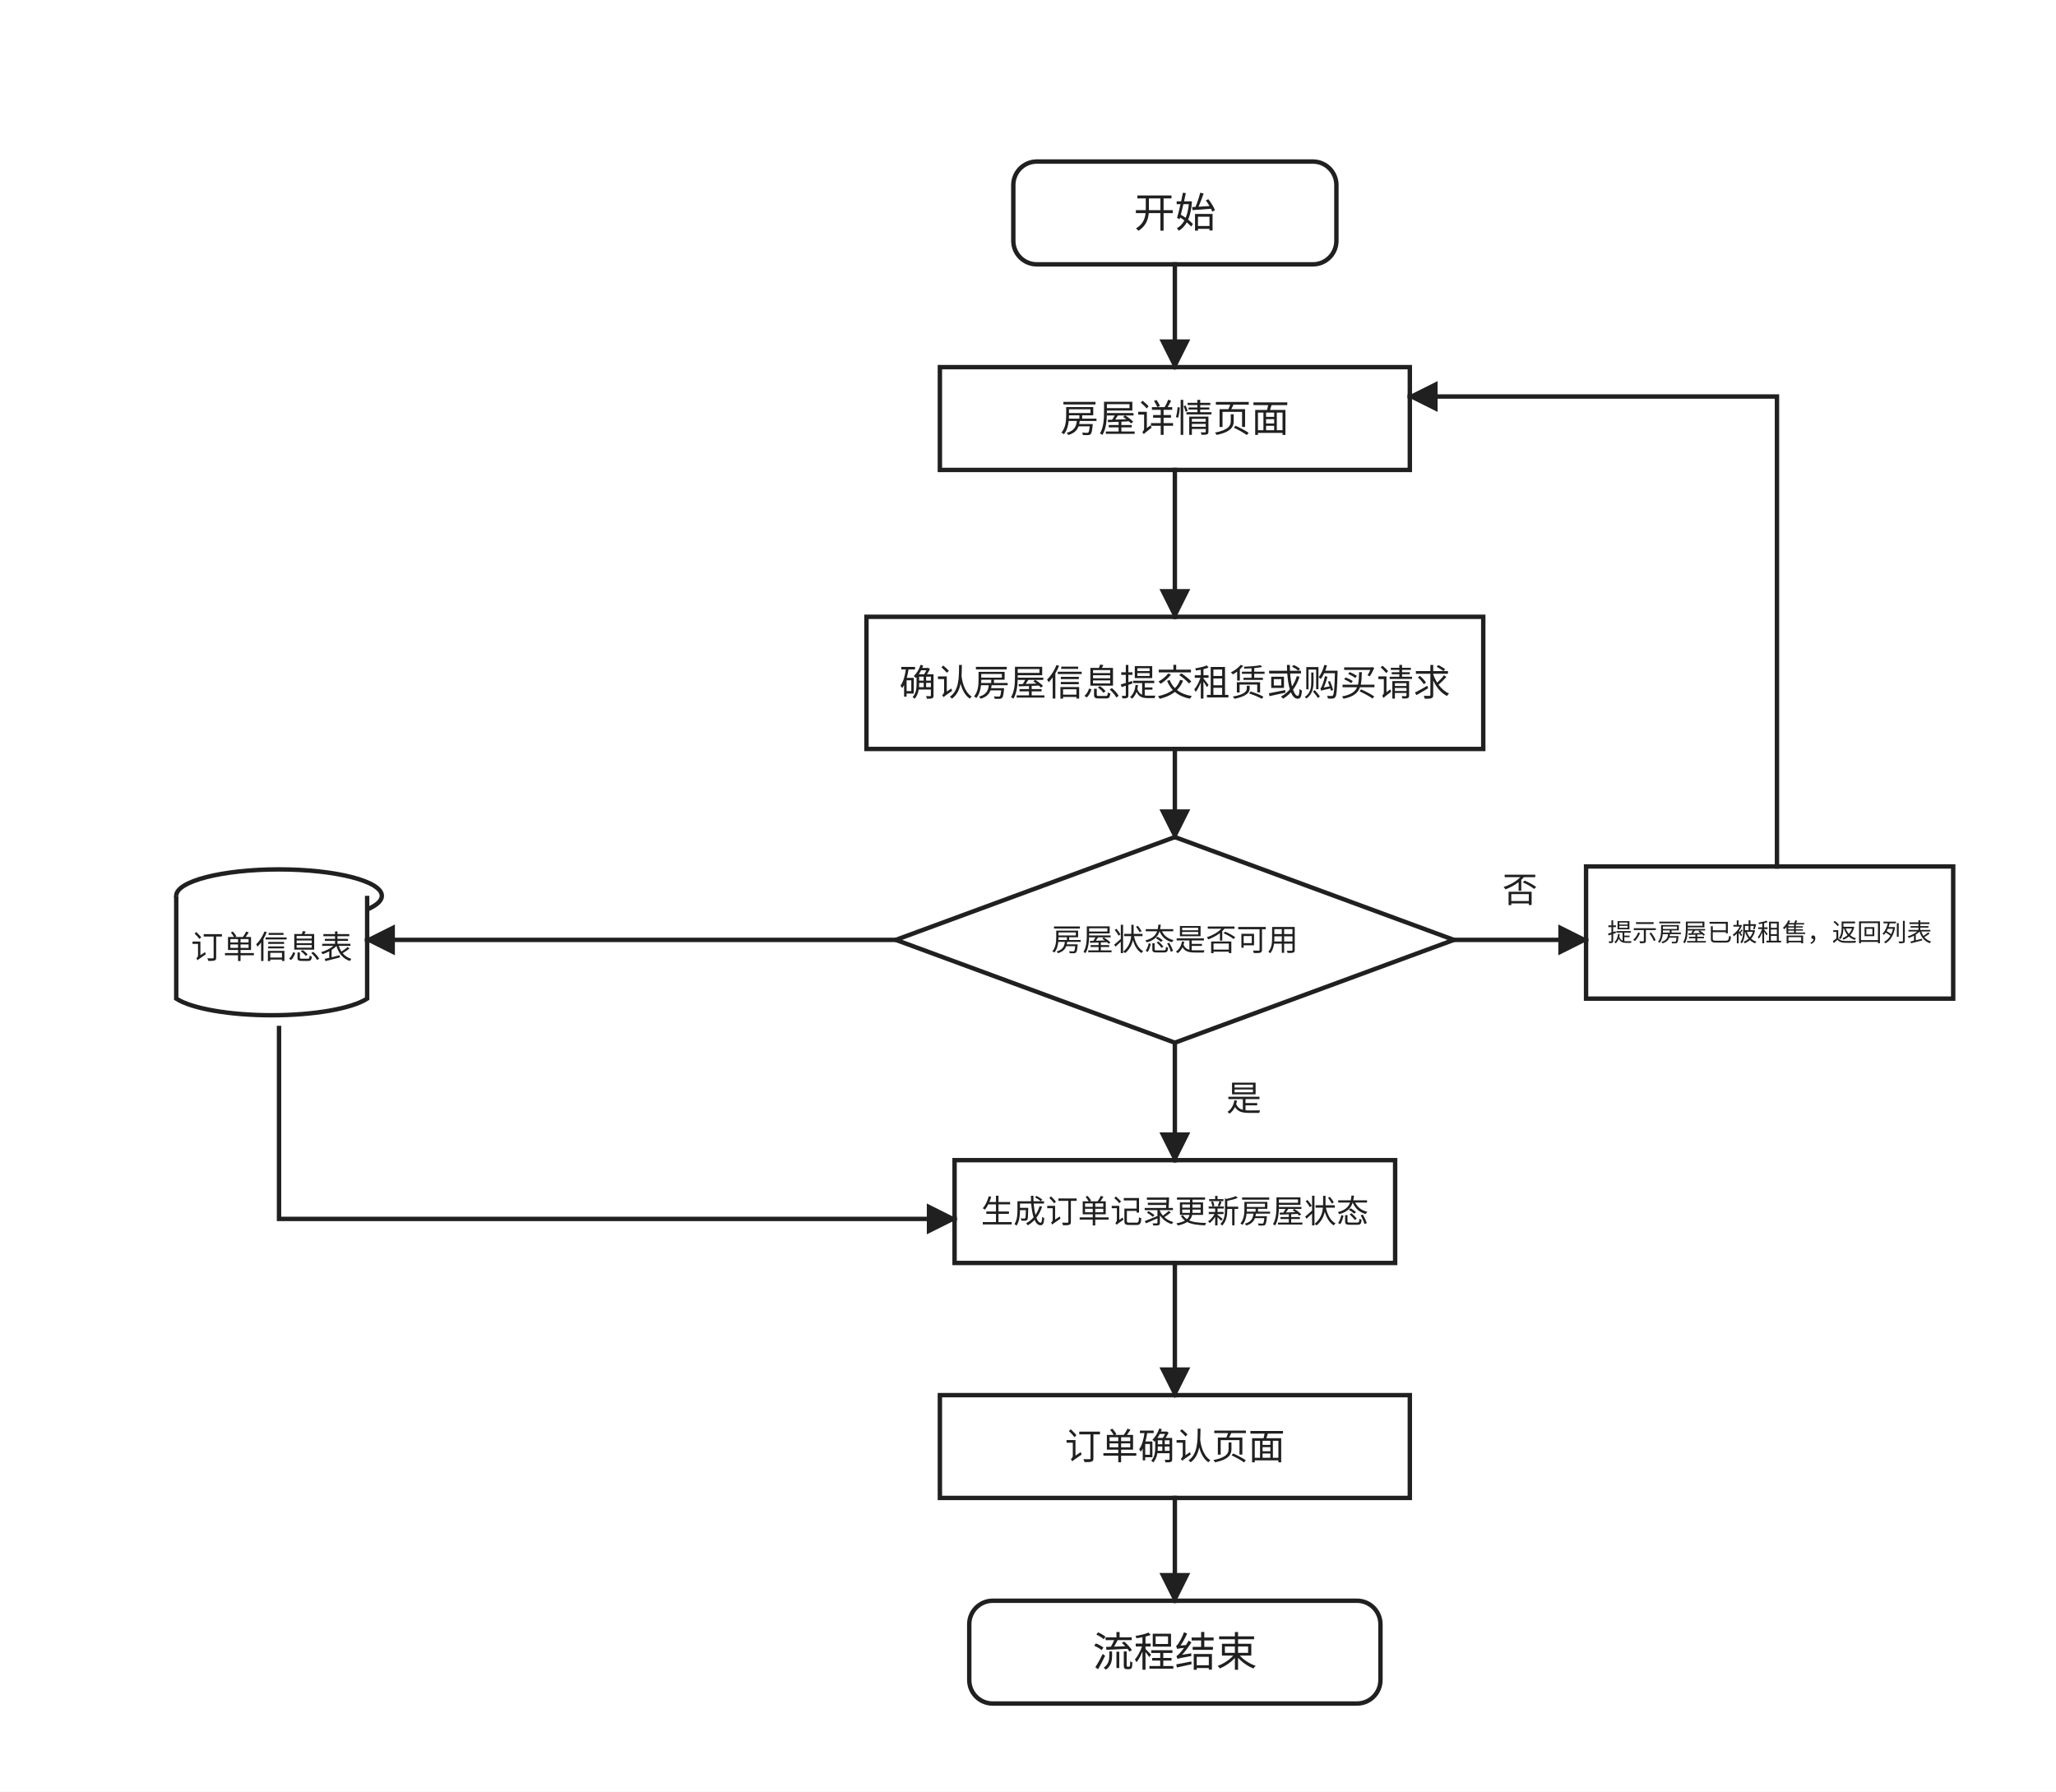
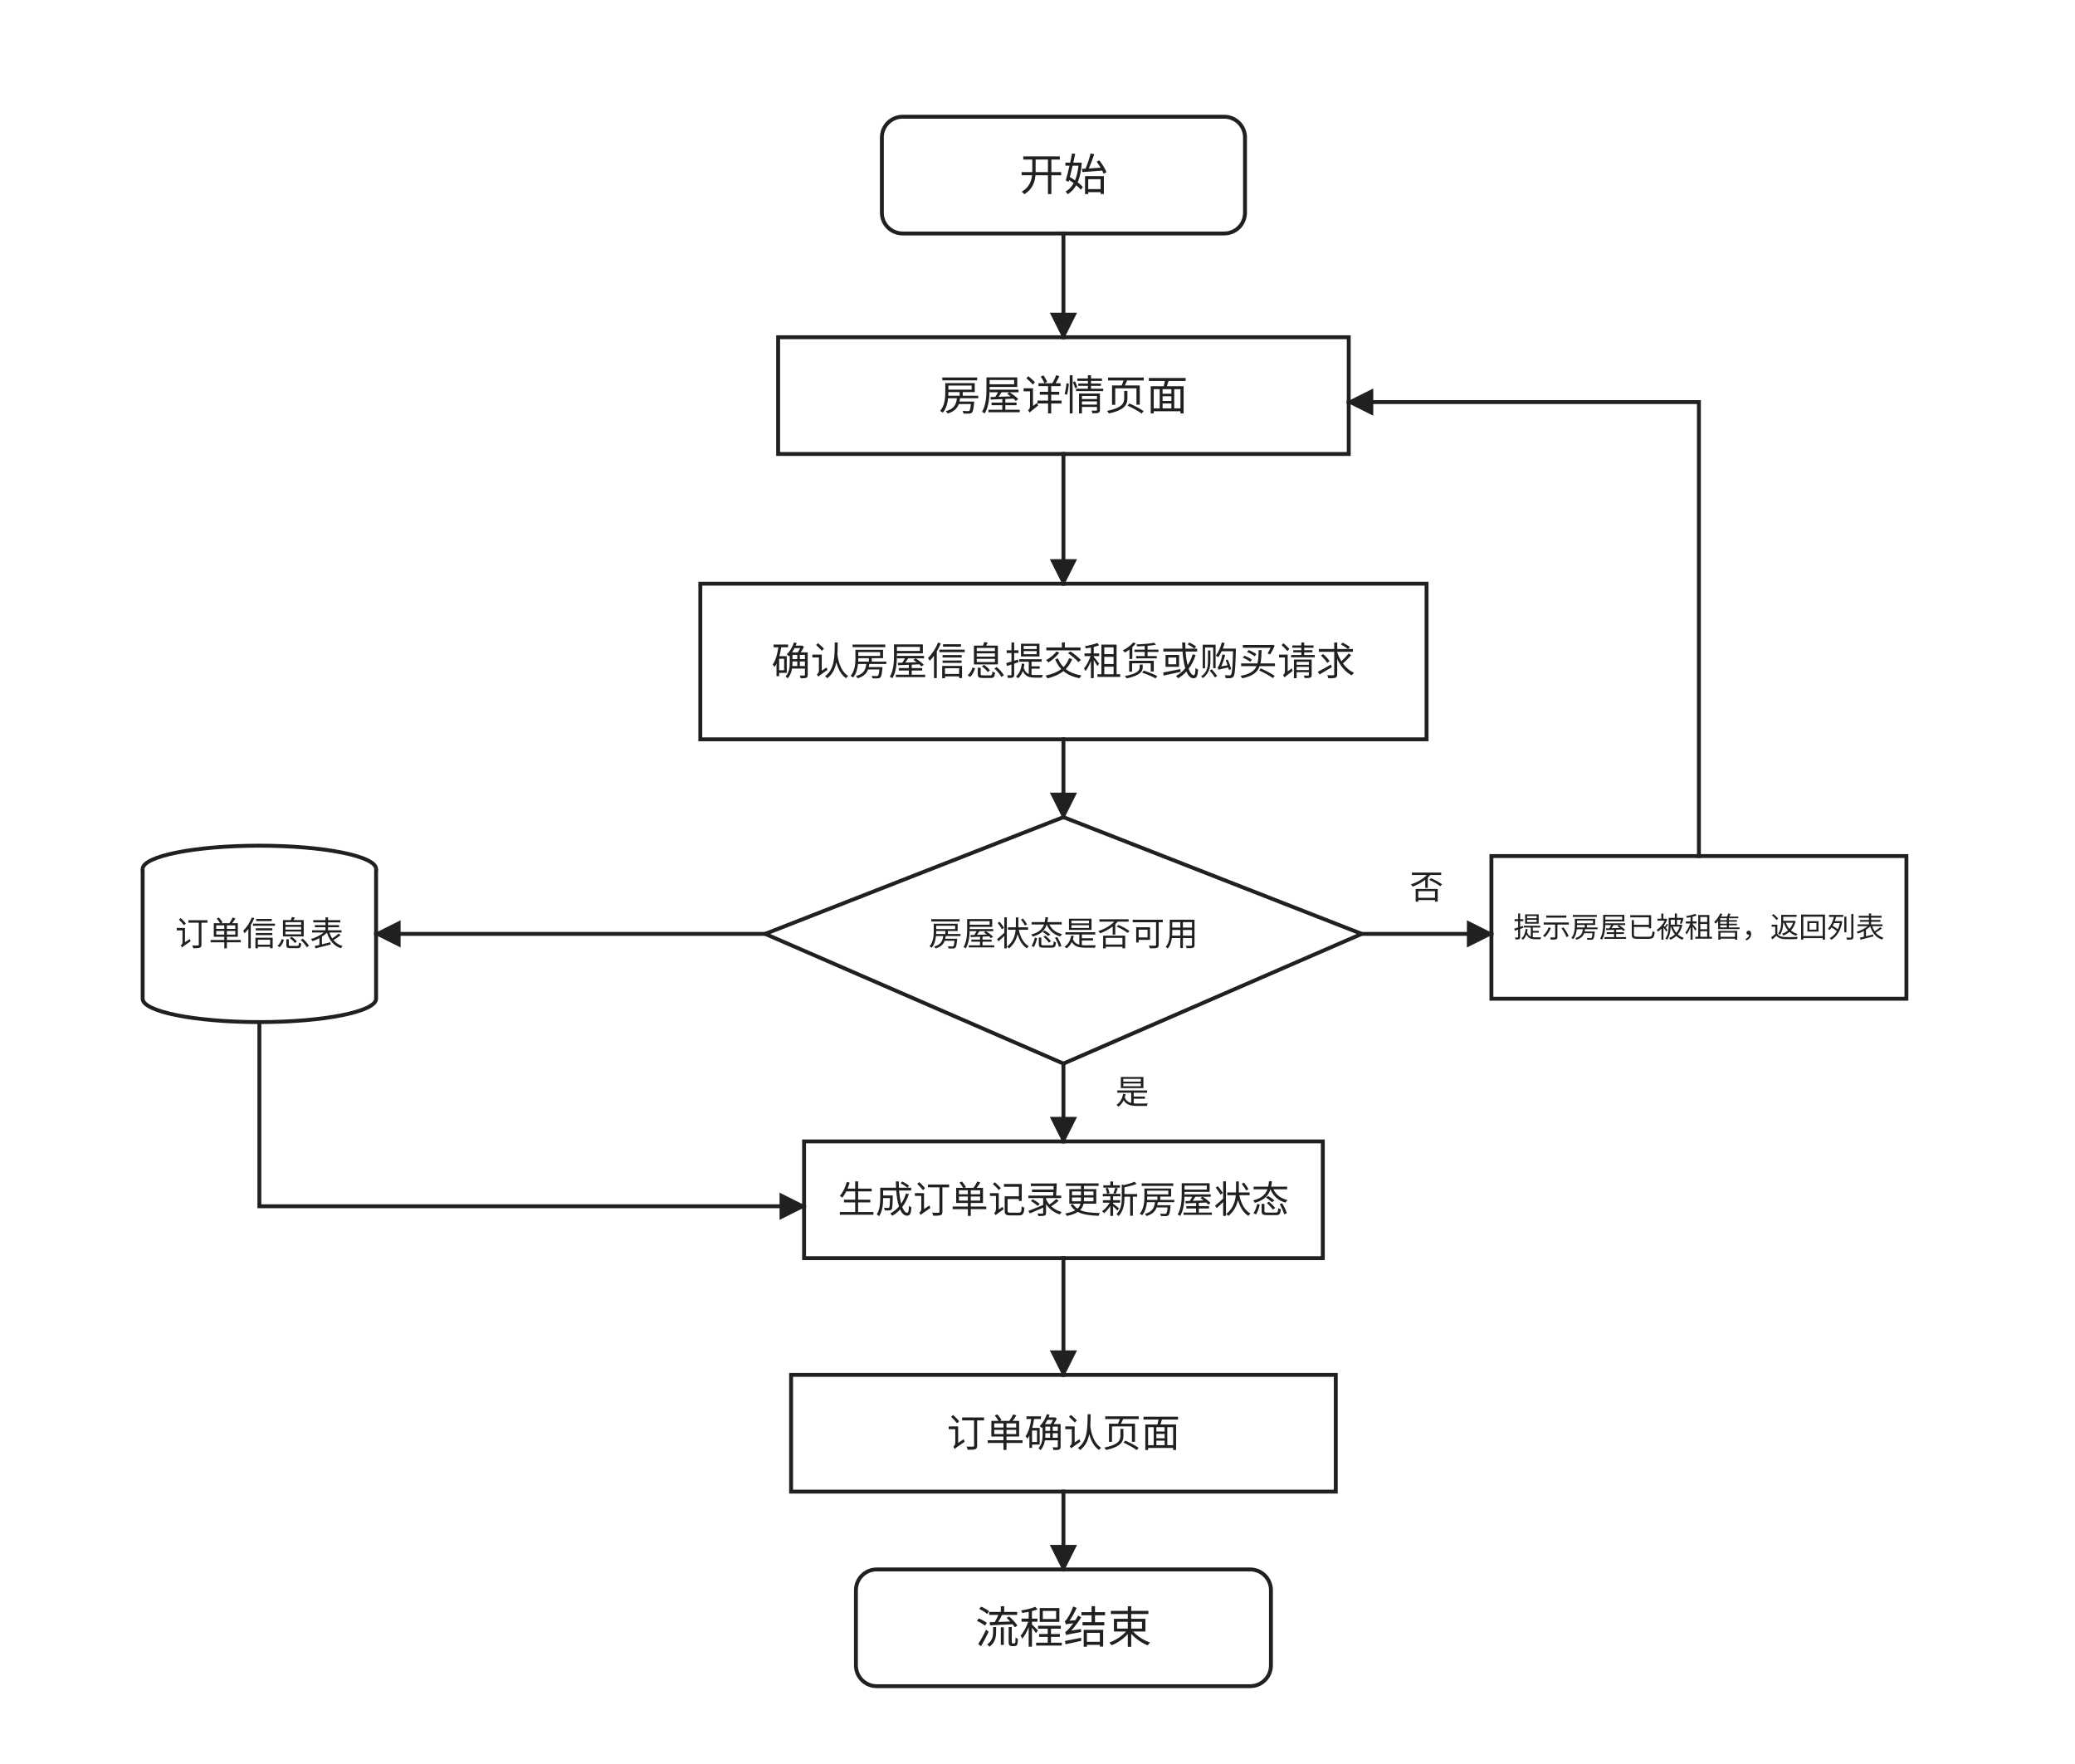
- <svg xmlns="http://www.w3.org/2000/svg" width="1400" height="1220" viewBox="0 0 1400 1220" shape-rendering="geometricPrecision" text-rendering="geometricPrecision">
+ <svg xmlns="http://www.w3.org/2000/svg" width="1600" height="1360" viewBox="0 0 1600 1360" shape-rendering="geometricPrecision" text-rendering="geometricPrecision">
  <defs>
    <marker id="arrow" viewBox="0 0 10 10" refX="9" refY="5" markerWidth="7" markerHeight="7" orient="auto-start-reverse">
      <path d="M 0 0 L 10 5 L 0 10 z" fill="#202020" />
    </marker>
    <marker id="dashArrow" viewBox="0 0 10 10" refX="9" refY="5" markerWidth="7" markerHeight="7" orient="auto-start-reverse">
      <path d="M 0 0 L 10 5 L 0 10 z" fill="#555" />
    </marker>
  </defs>
-   <rect x="0" y="0" width="1400" height="1220" fill="#ffffff" />
-   <rect x="690" y="110" width="220" height="70" rx="16" ry="16" fill="#fff" stroke="#202020" stroke-width="3" />
-   <text x="800" y="145" font-family="SimSun, Songti SC, serif" font-size="28" font-weight="400" fill="#202020" text-anchor="middle" dominant-baseline="middle">开始</text>
-   <rect x="640" y="250" width="320" height="70" rx="0" ry="0" fill="#fff" stroke="#202020" stroke-width="3" />
-   <text x="800" y="285" font-family="SimSun, Songti SC, serif" font-size="26" font-weight="400" fill="#202020" text-anchor="middle" dominant-baseline="middle">房屋详情页面</text>
-   <rect x="590" y="420" width="420" height="90" rx="0" ry="0" fill="#fff" stroke="#202020" stroke-width="3" />
-   <text x="800" y="465" font-family="SimSun, Songti SC, serif" font-size="25" font-weight="400" fill="#202020" text-anchor="middle" dominant-baseline="middle">确认房屋信息
+   <rect x="0" y="0" width="1600" height="1360" fill="#ffffff" />
+   <rect x="680" y="90" width="280" height="90" rx="16" ry="16" fill="#fff" stroke="#202020" stroke-width="3" />
+   <text x="820" y="135" font-family="SimSun, Songti SC, serif" font-size="34" font-weight="400" fill="#202020" text-anchor="middle" dominant-baseline="middle">开始</text>
+   <rect x="600" y="260" width="440" height="90" rx="0" ry="0" fill="#fff" stroke="#202020" stroke-width="3" />
+   <text x="820" y="305" font-family="SimSun, Songti SC, serif" font-size="32" font-weight="400" fill="#202020" text-anchor="middle" dominant-baseline="middle">房屋详情页面</text>
+   <rect x="540" y="450" width="560" height="120" rx="0" ry="0" fill="#fff" stroke="#202020" stroke-width="3" />
+   <text x="820" y="510" font-family="SimSun, Songti SC, serif" font-size="30" font-weight="400" fill="#202020" text-anchor="middle" dominant-baseline="middle">确认房屋信息
提交租赁或购买请求</text>
-   <path d="M 800 570 L 990 640 L 800 710 L 610 640 Z" fill="#fff" stroke="#202020" stroke-width="3" />
-   <text x="800" y="640" font-family="SimSun, Songti SC, serif" font-size="21" font-weight="400" fill="#202020" text-anchor="middle" dominant-baseline="middle">房屋状态
+   <path d="M 820 630 L 1050 720 L 820 820 L 590 720 Z" fill="#fff" stroke="#202020" stroke-width="3" />
+   <text x="820" y="720" font-family="SimSun, Songti SC, serif" font-size="26" font-weight="400" fill="#202020" text-anchor="middle" dominant-baseline="middle">房屋状态
是否可用</text>
-   <rect x="1080" y="590" width="250" height="90" rx="0" ry="0" fill="#fff" stroke="#202020" stroke-width="3" />
-   <text x="1205" y="635" font-family="SimSun, Songti SC, serif" font-size="17" font-weight="400" fill="#202020" text-anchor="middle" dominant-baseline="middle">提示房屋已被
+   <rect x="1150" y="660" width="320" height="110" rx="0" ry="0" fill="#fff" stroke="#202020" stroke-width="3" />
+   <text x="1310" y="715" font-family="SimSun, Songti SC, serif" font-size="22" font-weight="400" fill="#202020" text-anchor="middle" dominant-baseline="middle">提示房屋已被
租售，返回列表</text>
-   <ellipse cx="190" cy="610" rx="70" ry="18" fill="#fff" stroke="#202020" stroke-width="3" />
-   <path d="M 120 610 L 120 680 A 70 18 0 0 0 250 680 L 250 610" fill="#fff" stroke="#202020" stroke-width="3" />
-   <text x="185" y="645" font-family="SimSun, Songti SC, serif" font-size="22" font-weight="400" fill="#202020" text-anchor="middle" dominant-baseline="middle">订单信息表</text>
-   <rect x="650" y="790" width="300" height="70" rx="0" ry="0" fill="#fff" stroke="#202020" stroke-width="3" />
-   <text x="800" y="825" font-family="SimSun, Songti SC, serif" font-size="22" font-weight="400" fill="#202020" text-anchor="middle" dominant-baseline="middle">生成订单记录
+   <ellipse cx="200" cy="670" rx="90" ry="18" fill="#fff" stroke="#202020" stroke-width="3" />
+   <path d="M 110 670 L 110 770 A 90 18 0 0 0 290 770 L 290 670" fill="#fff" stroke="#202020" stroke-width="3" />
+   <text x="200" y="720" font-family="SimSun, Songti SC, serif" font-size="26" font-weight="400" fill="#202020" text-anchor="middle" dominant-baseline="middle">订单信息表</text>
+   <rect x="620" y="880" width="400" height="90" rx="0" ry="0" fill="#fff" stroke="#202020" stroke-width="3" />
+   <text x="820" y="925" font-family="SimSun, Songti SC, serif" font-size="29" font-weight="400" fill="#202020" text-anchor="middle" dominant-baseline="middle">生成订单记录
更新房屋状态</text>
-   <rect x="640" y="950" width="320" height="70" rx="0" ry="0" fill="#fff" stroke="#202020" stroke-width="3" />
-   <text x="800" y="985" font-family="SimSun, Songti SC, serif" font-size="25" font-weight="400" fill="#202020" text-anchor="middle" dominant-baseline="middle">订单确认页面</text>
-   <rect x="660" y="1090" width="280" height="70" rx="16" ry="16" fill="#fff" stroke="#202020" stroke-width="3" />
-   <text x="800" y="1125" font-family="SimSun, Songti SC, serif" font-size="28" font-weight="400" fill="#202020" text-anchor="middle" dominant-baseline="middle">流程结束</text>
-   <path d="M 800 180 L 800 250" fill="none" stroke="#202020" stroke-width="3" stroke-linecap="square" stroke-linejoin="miter" marker-end="url(#arrow)" />
-   <path d="M 800 320 L 800 420" fill="none" stroke="#202020" stroke-width="3" stroke-linecap="square" stroke-linejoin="miter" marker-end="url(#arrow)" />
-   <path d="M 800 510 L 800 570" fill="none" stroke="#202020" stroke-width="3" stroke-linecap="square" stroke-linejoin="miter" marker-end="url(#arrow)" />
-   <path d="M 800 710 L 800 790" fill="none" stroke="#202020" stroke-width="3" stroke-linecap="square" stroke-linejoin="miter" marker-end="url(#arrow)" />
-   <path d="M 800 860 L 800 950" fill="none" stroke="#202020" stroke-width="3" stroke-linecap="square" stroke-linejoin="miter" marker-end="url(#arrow)" />
-   <path d="M 800 1020 L 800 1090" fill="none" stroke="#202020" stroke-width="3" stroke-linecap="square" stroke-linejoin="miter" marker-end="url(#arrow)" />
-   <path d="M 990 640 L 1080 640" fill="none" stroke="#202020" stroke-width="3" stroke-linecap="square" stroke-linejoin="miter" marker-end="url(#arrow)" />
-   <text x="1035" y="606" font-family="SimSun, Songti SC, serif" font-size="24" font-weight="400" fill="#202020" text-anchor="middle" dominant-baseline="middle">否</text>
-   <path d="M 1210 590 L 1210 270 L 960 270" fill="none" stroke="#202020" stroke-width="3" stroke-linecap="square" stroke-linejoin="miter" marker-end="url(#arrow)" />
-   <path d="M 610 640 L 250 640" fill="none" stroke="#202020" stroke-width="3" stroke-linecap="square" stroke-linejoin="miter" marker-end="url(#arrow)" />
-   <path d="M 190 700 L 190 830 L 650 830" fill="none" stroke="#202020" stroke-width="3" stroke-linecap="square" stroke-linejoin="miter" marker-end="url(#arrow)" />
-   <text x="835" y="748" font-family="SimSun, Songti SC, serif" font-size="24" font-weight="400" fill="#202020" text-anchor="start" dominant-baseline="middle">是</text>
+   <rect x="610" y="1060" width="420" height="90" rx="0" ry="0" fill="#fff" stroke="#202020" stroke-width="3" />
+   <text x="820" y="1105" font-family="SimSun, Songti SC, serif" font-size="30" font-weight="400" fill="#202020" text-anchor="middle" dominant-baseline="middle">订单确认页面</text>
+   <rect x="660" y="1210" width="320" height="90" rx="16" ry="16" fill="#fff" stroke="#202020" stroke-width="3" />
+   <text x="820" y="1255" font-family="SimSun, Songti SC, serif" font-size="34" font-weight="400" fill="#202020" text-anchor="middle" dominant-baseline="middle">流程结束</text>
+   <path d="M 820 180 L 820 260" fill="none" stroke="#202020" stroke-width="3" stroke-linecap="square" stroke-linejoin="miter" marker-end="url(#arrow)" />
+   <path d="M 820 350 L 820 450" fill="none" stroke="#202020" stroke-width="3" stroke-linecap="square" stroke-linejoin="miter" marker-end="url(#arrow)" />
+   <path d="M 820 570 L 820 630" fill="none" stroke="#202020" stroke-width="3" stroke-linecap="square" stroke-linejoin="miter" marker-end="url(#arrow)" />
+   <path d="M 820 820 L 820 880" fill="none" stroke="#202020" stroke-width="3" stroke-linecap="square" stroke-linejoin="miter" marker-end="url(#arrow)" />
+   <path d="M 820 970 L 820 1060" fill="none" stroke="#202020" stroke-width="3" stroke-linecap="square" stroke-linejoin="miter" marker-end="url(#arrow)" />
+   <path d="M 820 1150 L 820 1210" fill="none" stroke="#202020" stroke-width="3" stroke-linecap="square" stroke-linejoin="miter" marker-end="url(#arrow)" />
+   <path d="M 1050 720 L 1150 720" fill="none" stroke="#202020" stroke-width="3" stroke-linecap="square" stroke-linejoin="miter" marker-end="url(#arrow)" />
+   <text x="1100" y="684" font-family="SimSun, Songti SC, serif" font-size="26" font-weight="400" fill="#202020" text-anchor="middle" dominant-baseline="middle">否</text>
+   <path d="M 1310 660 L 1310 310 L 1040 310" fill="none" stroke="#202020" stroke-width="3" stroke-linecap="square" stroke-linejoin="miter" marker-end="url(#arrow)" />
+   <path d="M 590 720 L 290 720" fill="none" stroke="#202020" stroke-width="3" stroke-linecap="square" stroke-linejoin="miter" marker-end="url(#arrow)" />
+   <path d="M 200 790 L 200 930 L 620 930" fill="none" stroke="#202020" stroke-width="3" stroke-linecap="square" stroke-linejoin="miter" marker-end="url(#arrow)" />
+   <text x="860" y="842" font-family="SimSun, Songti SC, serif" font-size="26" font-weight="400" fill="#202020" text-anchor="start" dominant-baseline="middle">是</text>
</svg>
